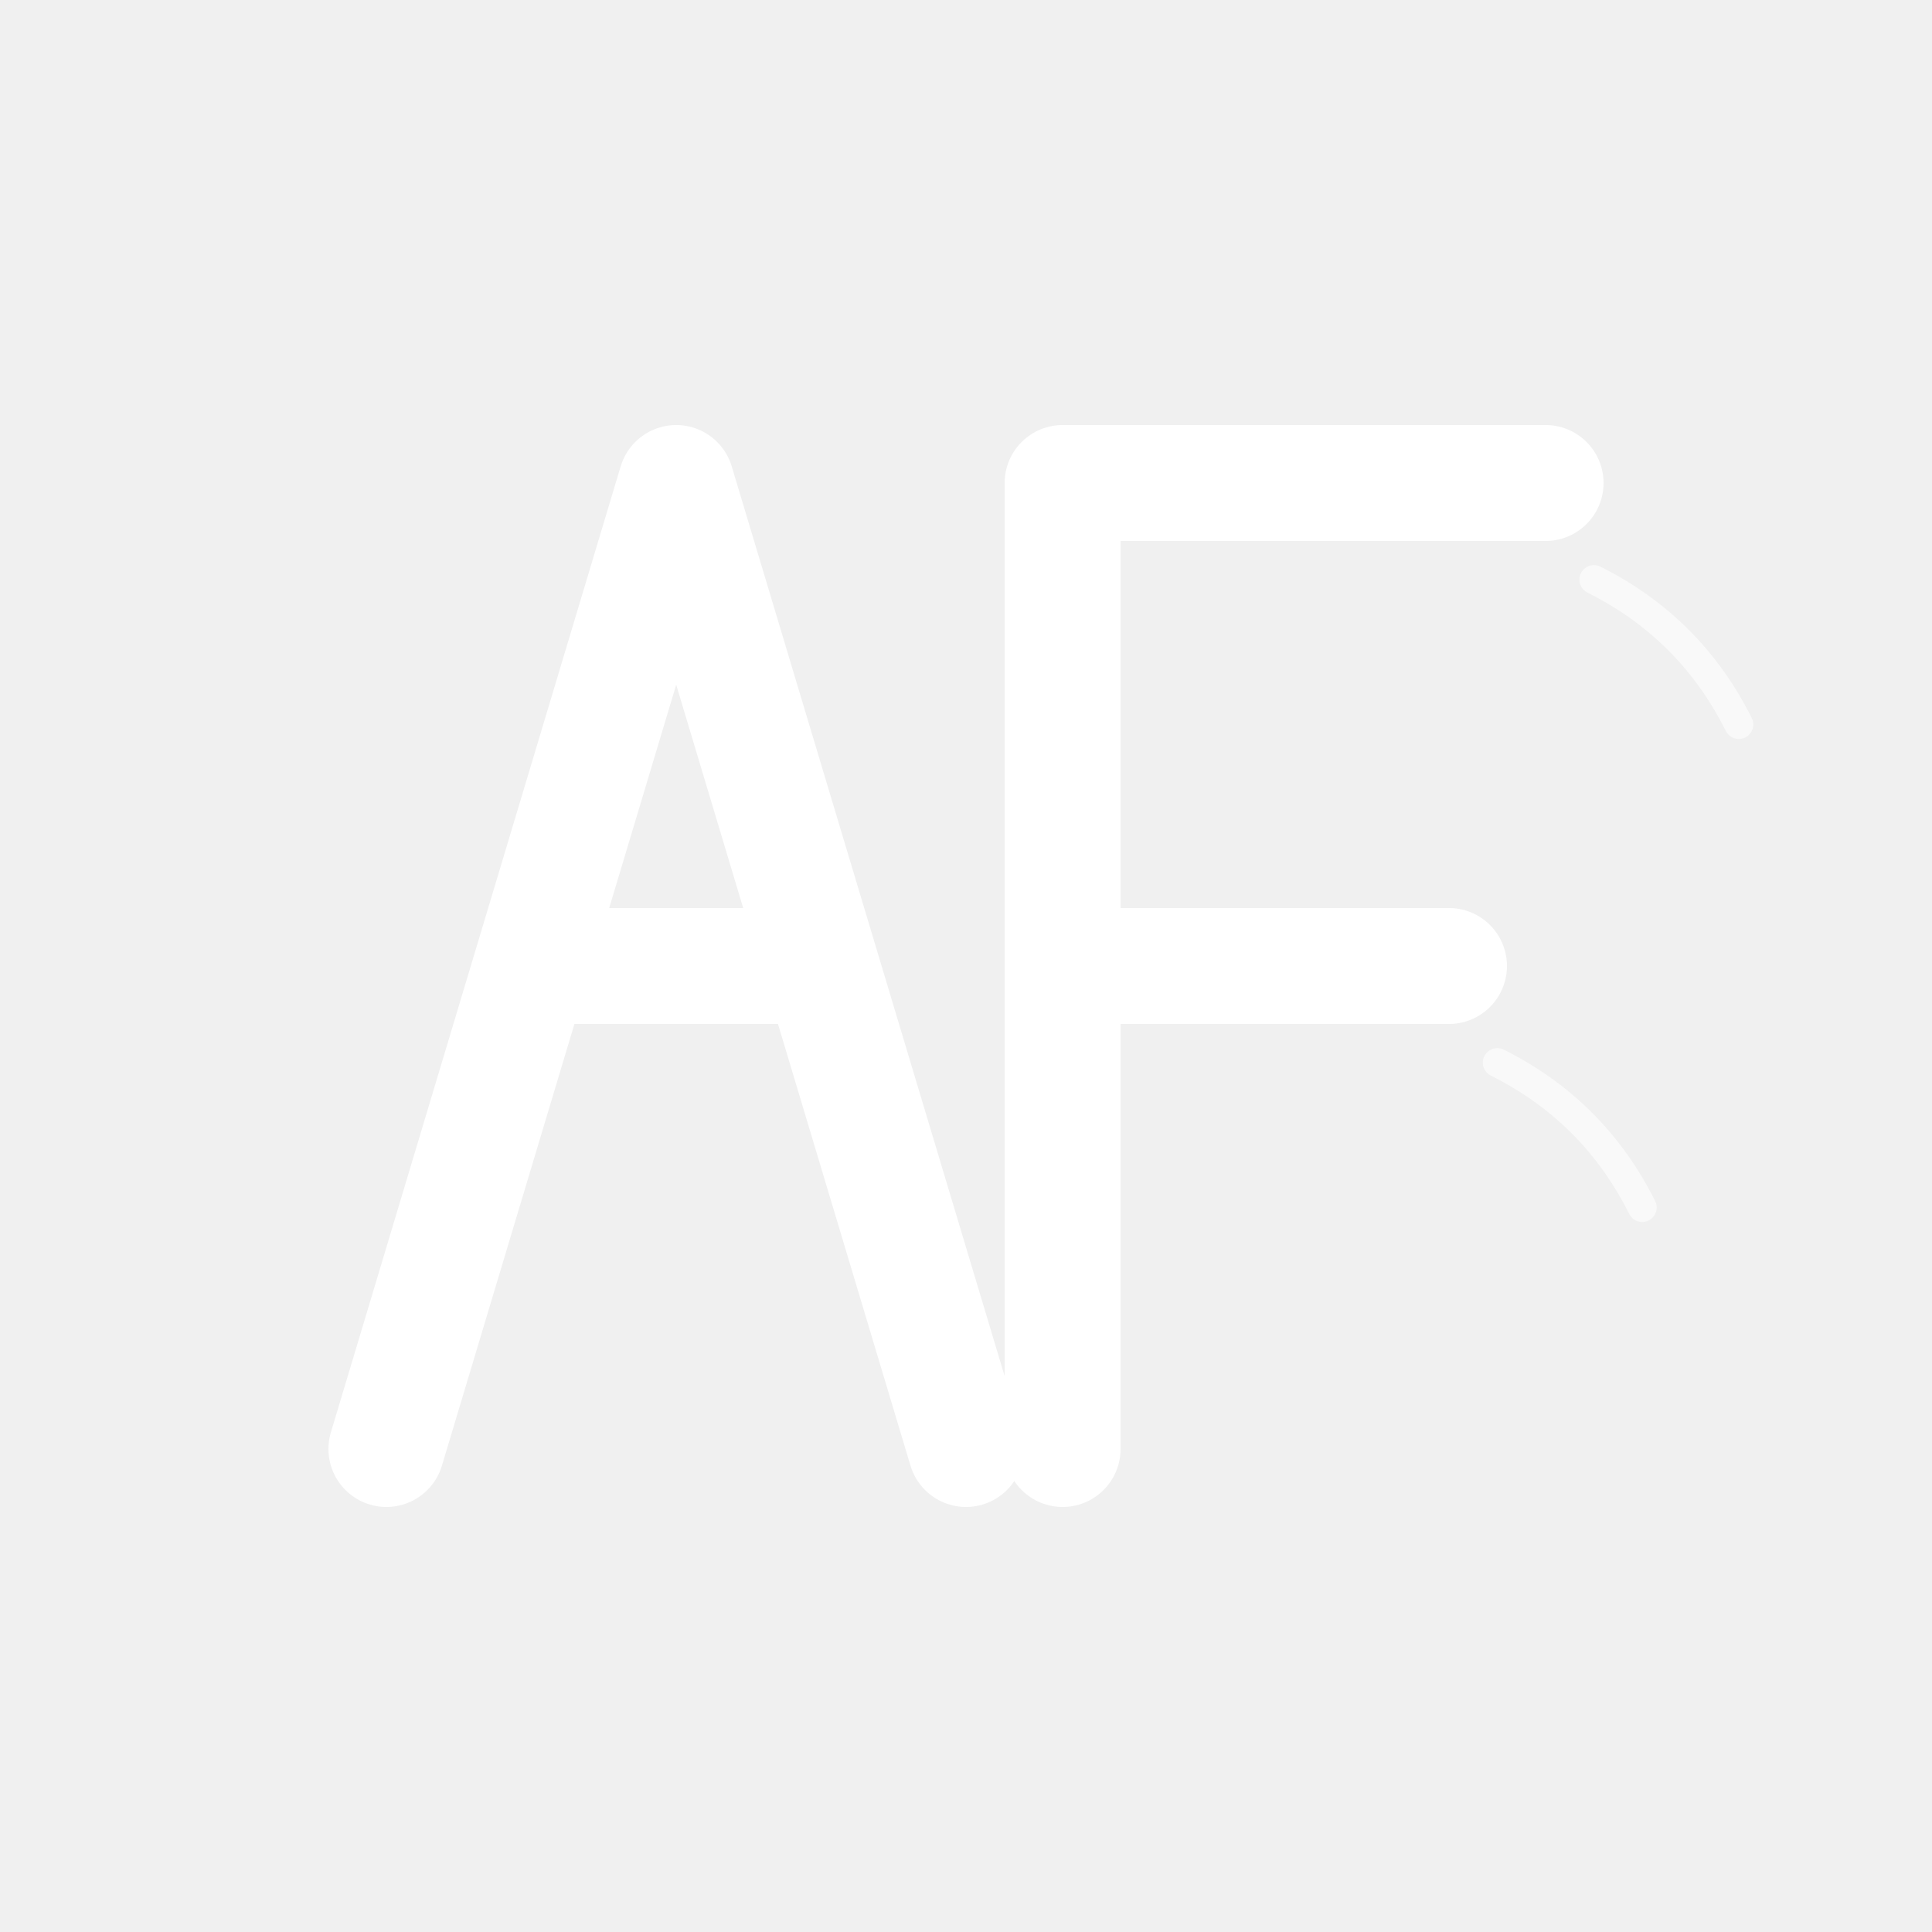
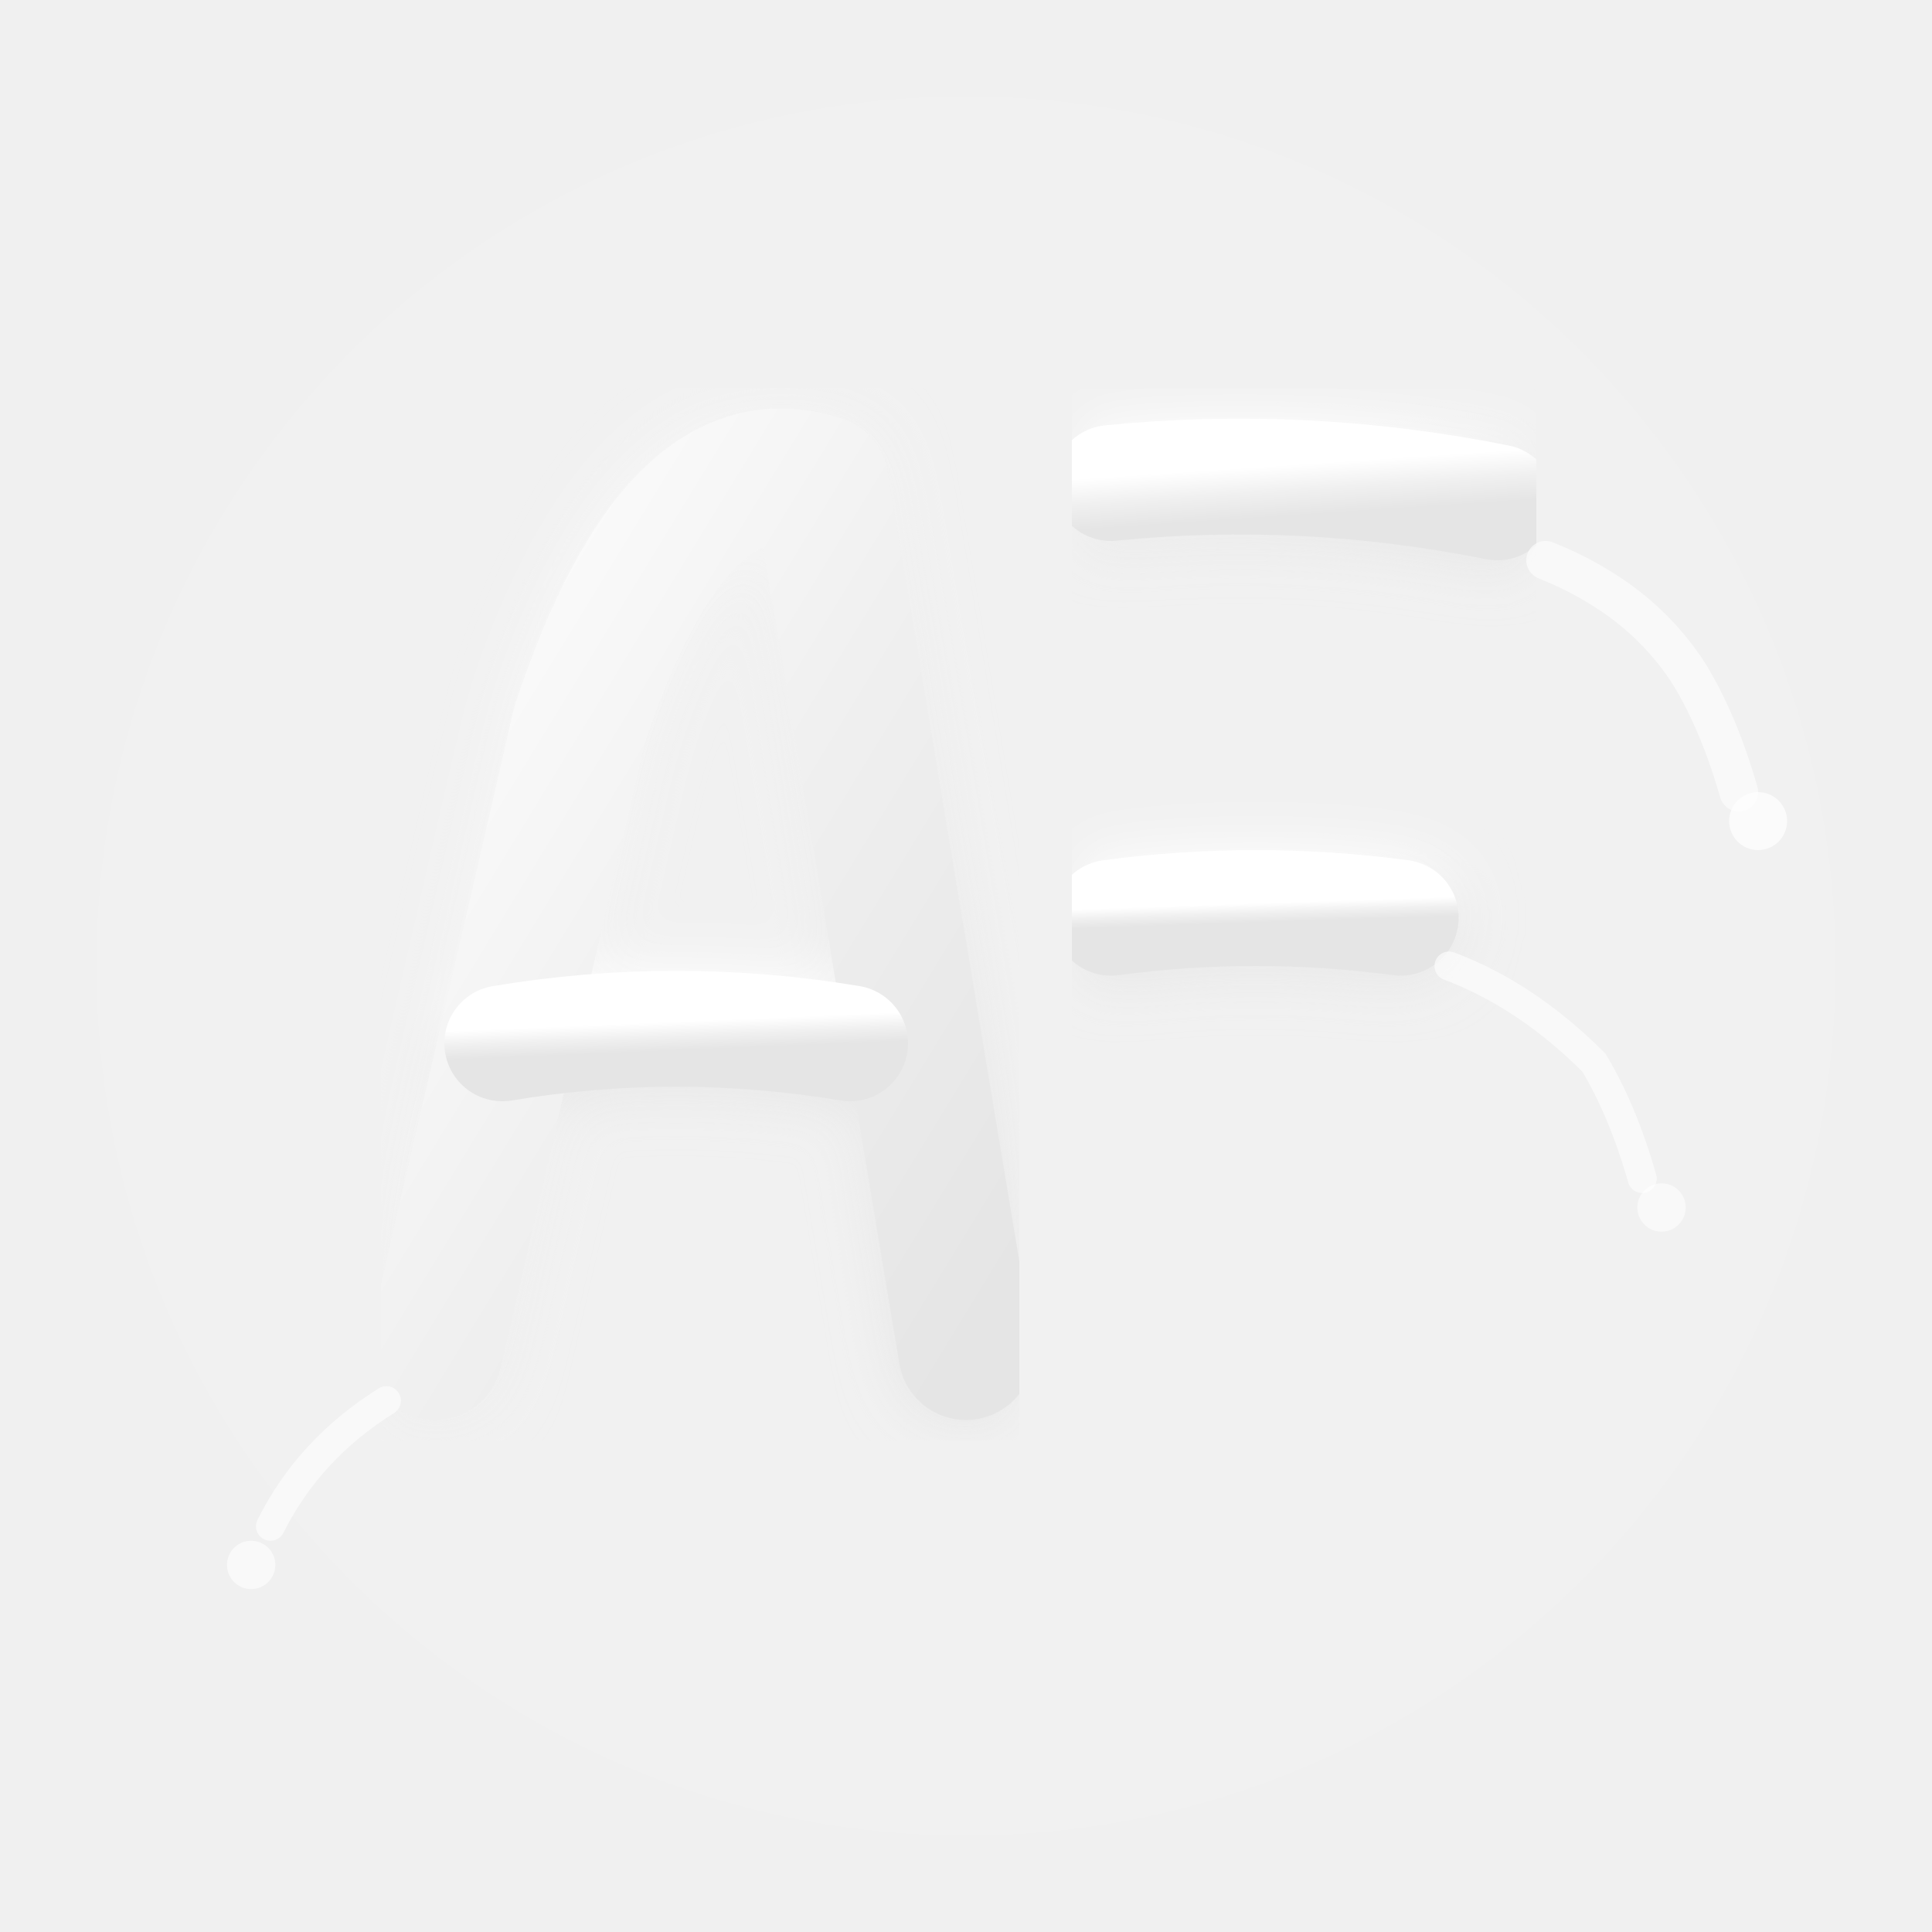
<svg xmlns="http://www.w3.org/2000/svg" width="200" height="200" viewBox="0 0 200 200">
-   <path d="M 40 150 L 70 50 L 100 150 M 55 100 L 85 100" stroke="#FFFFFF" stroke-width="12" stroke-linecap="round" stroke-linejoin="round" fill="none" />
-   <path d="M 110 150 L 110 50 L 160 50 M 110 100 L 150 100" stroke="#FFFFFF" stroke-width="12" stroke-linecap="round" stroke-linejoin="round" fill="none" />
-   <path d="M 165 60 Q 175 65 180 75" stroke="#FFFFFF" stroke-width="3" stroke-linecap="round" fill="none" opacity="0.6" />
-   <path d="M 155 110 Q 165 115 170 125" stroke="#FFFFFF" stroke-width="3" stroke-linecap="round" fill="none" opacity="0.6" />
+   <defs>
+     <linearGradient id="whiteGradient" x1="0%" y1="0%" x2="100%" y2="100%">
+       <stop offset="0%" style="stop-color:#FFFFFF;stop-opacity:1" />
+       <stop offset="50%" style="stop-color:#F0F0F0;stop-opacity:1" />
+       <stop offset="100%" style="stop-color:#E5E5E5;stop-opacity:1" />
+     </linearGradient>
+     <filter id="whiteGlow">
+       <feGaussianBlur stdDeviation="3" result="coloredBlur" />
+       <feMerge>
+         <feMergeNode in="coloredBlur" />
+         <feMergeNode in="SourceGraphic" />
+       </feMerge>
+     </filter>
+   </defs>
+   <circle cx="100" cy="100" r="90" fill="#FFFFFF" opacity="0.1" />
+   <g filter="url(#whiteGlow)">
+     <path d="M 45 140 L 60 75 Q 70 45 85 50 L 100 140" stroke="url(#whiteGradient)" stroke-width="14" stroke-linecap="round" stroke-linejoin="round" fill="none" />
+     <path d="M 52 108 Q 70 105 88 108" stroke="url(#whiteGradient)" stroke-width="12" stroke-linecap="round" fill="none" />
+   </g>
+   <g filter="url(#whiteGlow)">
+     <path d="M 115 140 L 115 50" stroke="url(#whiteGradient)" stroke-width="14" stroke-linecap="round" fill="none" />
+     <path d="M 115 50 Q 135 48 155 52" stroke="url(#whiteGradient)" stroke-width="12" stroke-linecap="round" fill="none" />
+     <path d="M 115 95 Q 130 93 145 95" stroke="url(#whiteGradient)" stroke-width="12" stroke-linecap="round" fill="none" />
+   </g>
+   <g opacity="0.6">
+     <path d="M 160 58 Q 170 62 175 70 Q 178 75 180 82" stroke="#FFFFFF" stroke-width="4" stroke-linecap="round" fill="none" />
+     <path d="M 150 100 Q 158 103 165 110 Q 168 115 170 122" stroke="#FFFFFF" stroke-width="3" stroke-linecap="round" fill="none" />
+     <path d="M 40 145 Q 32 150 28 158" stroke="#FFFFFF" stroke-width="3" stroke-linecap="round" fill="none" />
+   </g>
+   <circle cx="182" cy="85" r="3" fill="#FFFFFF" opacity="0.7" />
+   <circle cx="172" cy="125" r="2.5" fill="#FFFFFF" opacity="0.6" />
+   <circle cx="26" cy="162" r="2.5" fill="#FFFFFF" opacity="0.6" />
</svg>
